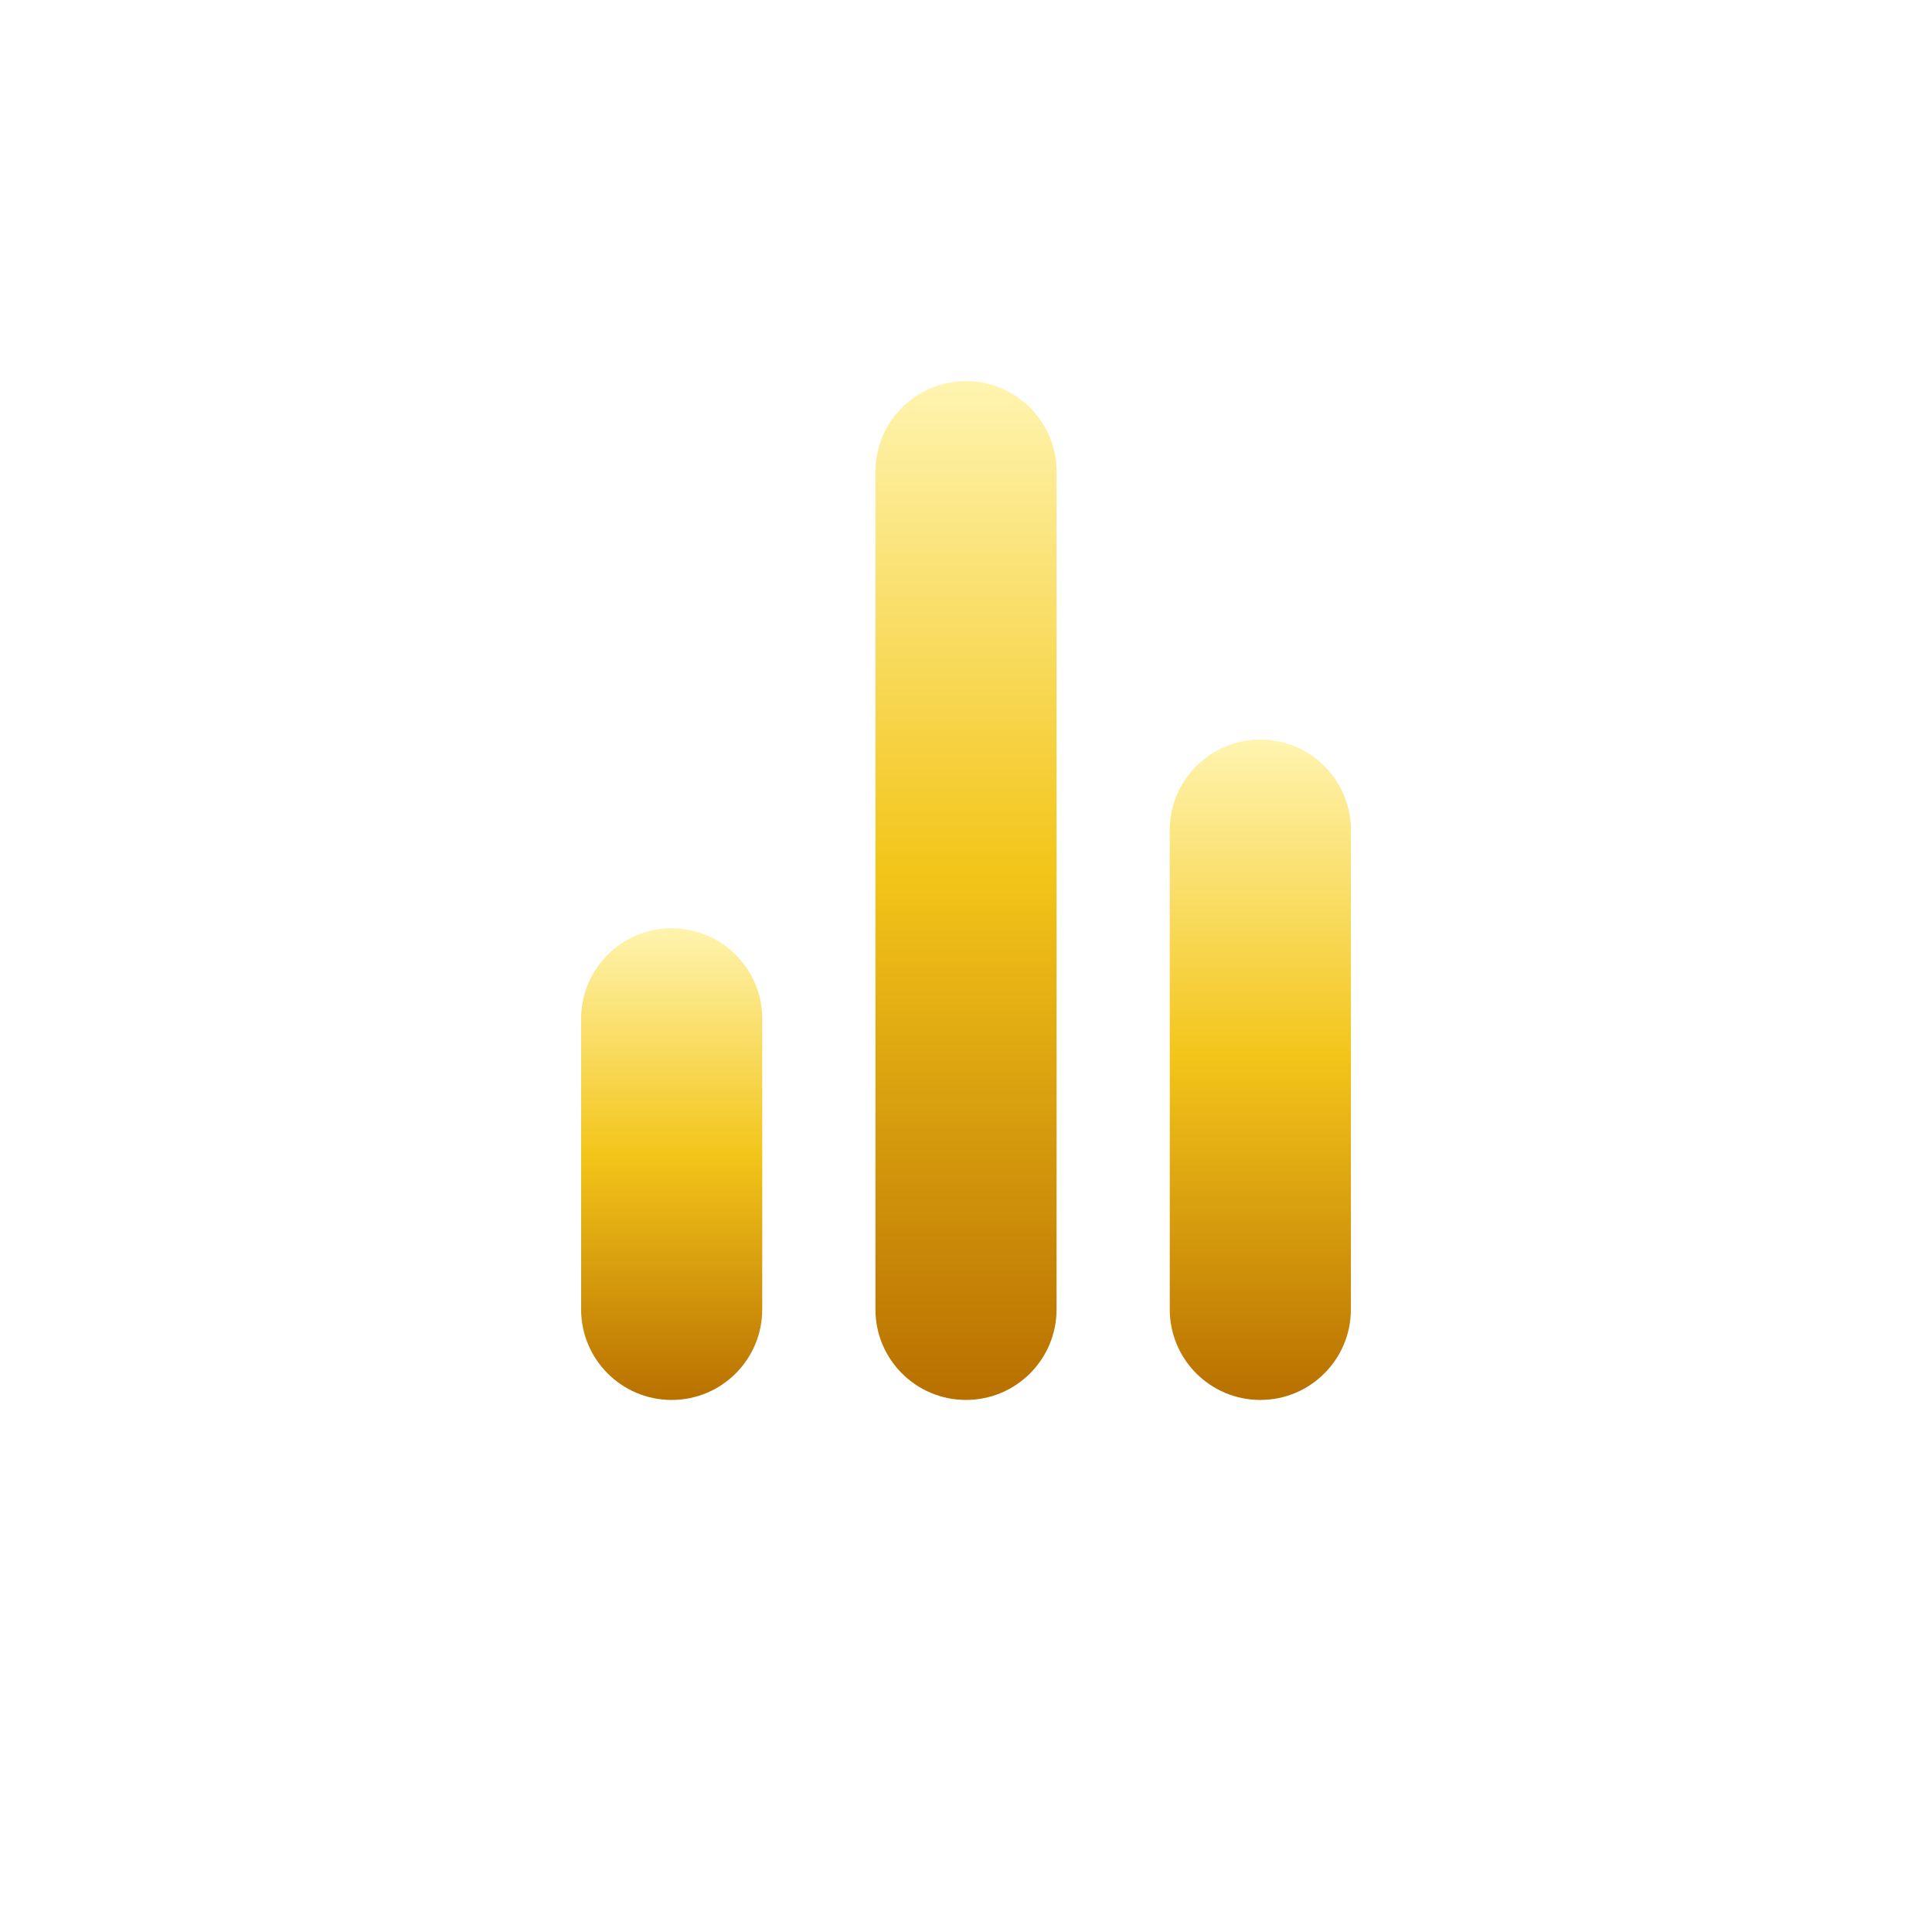
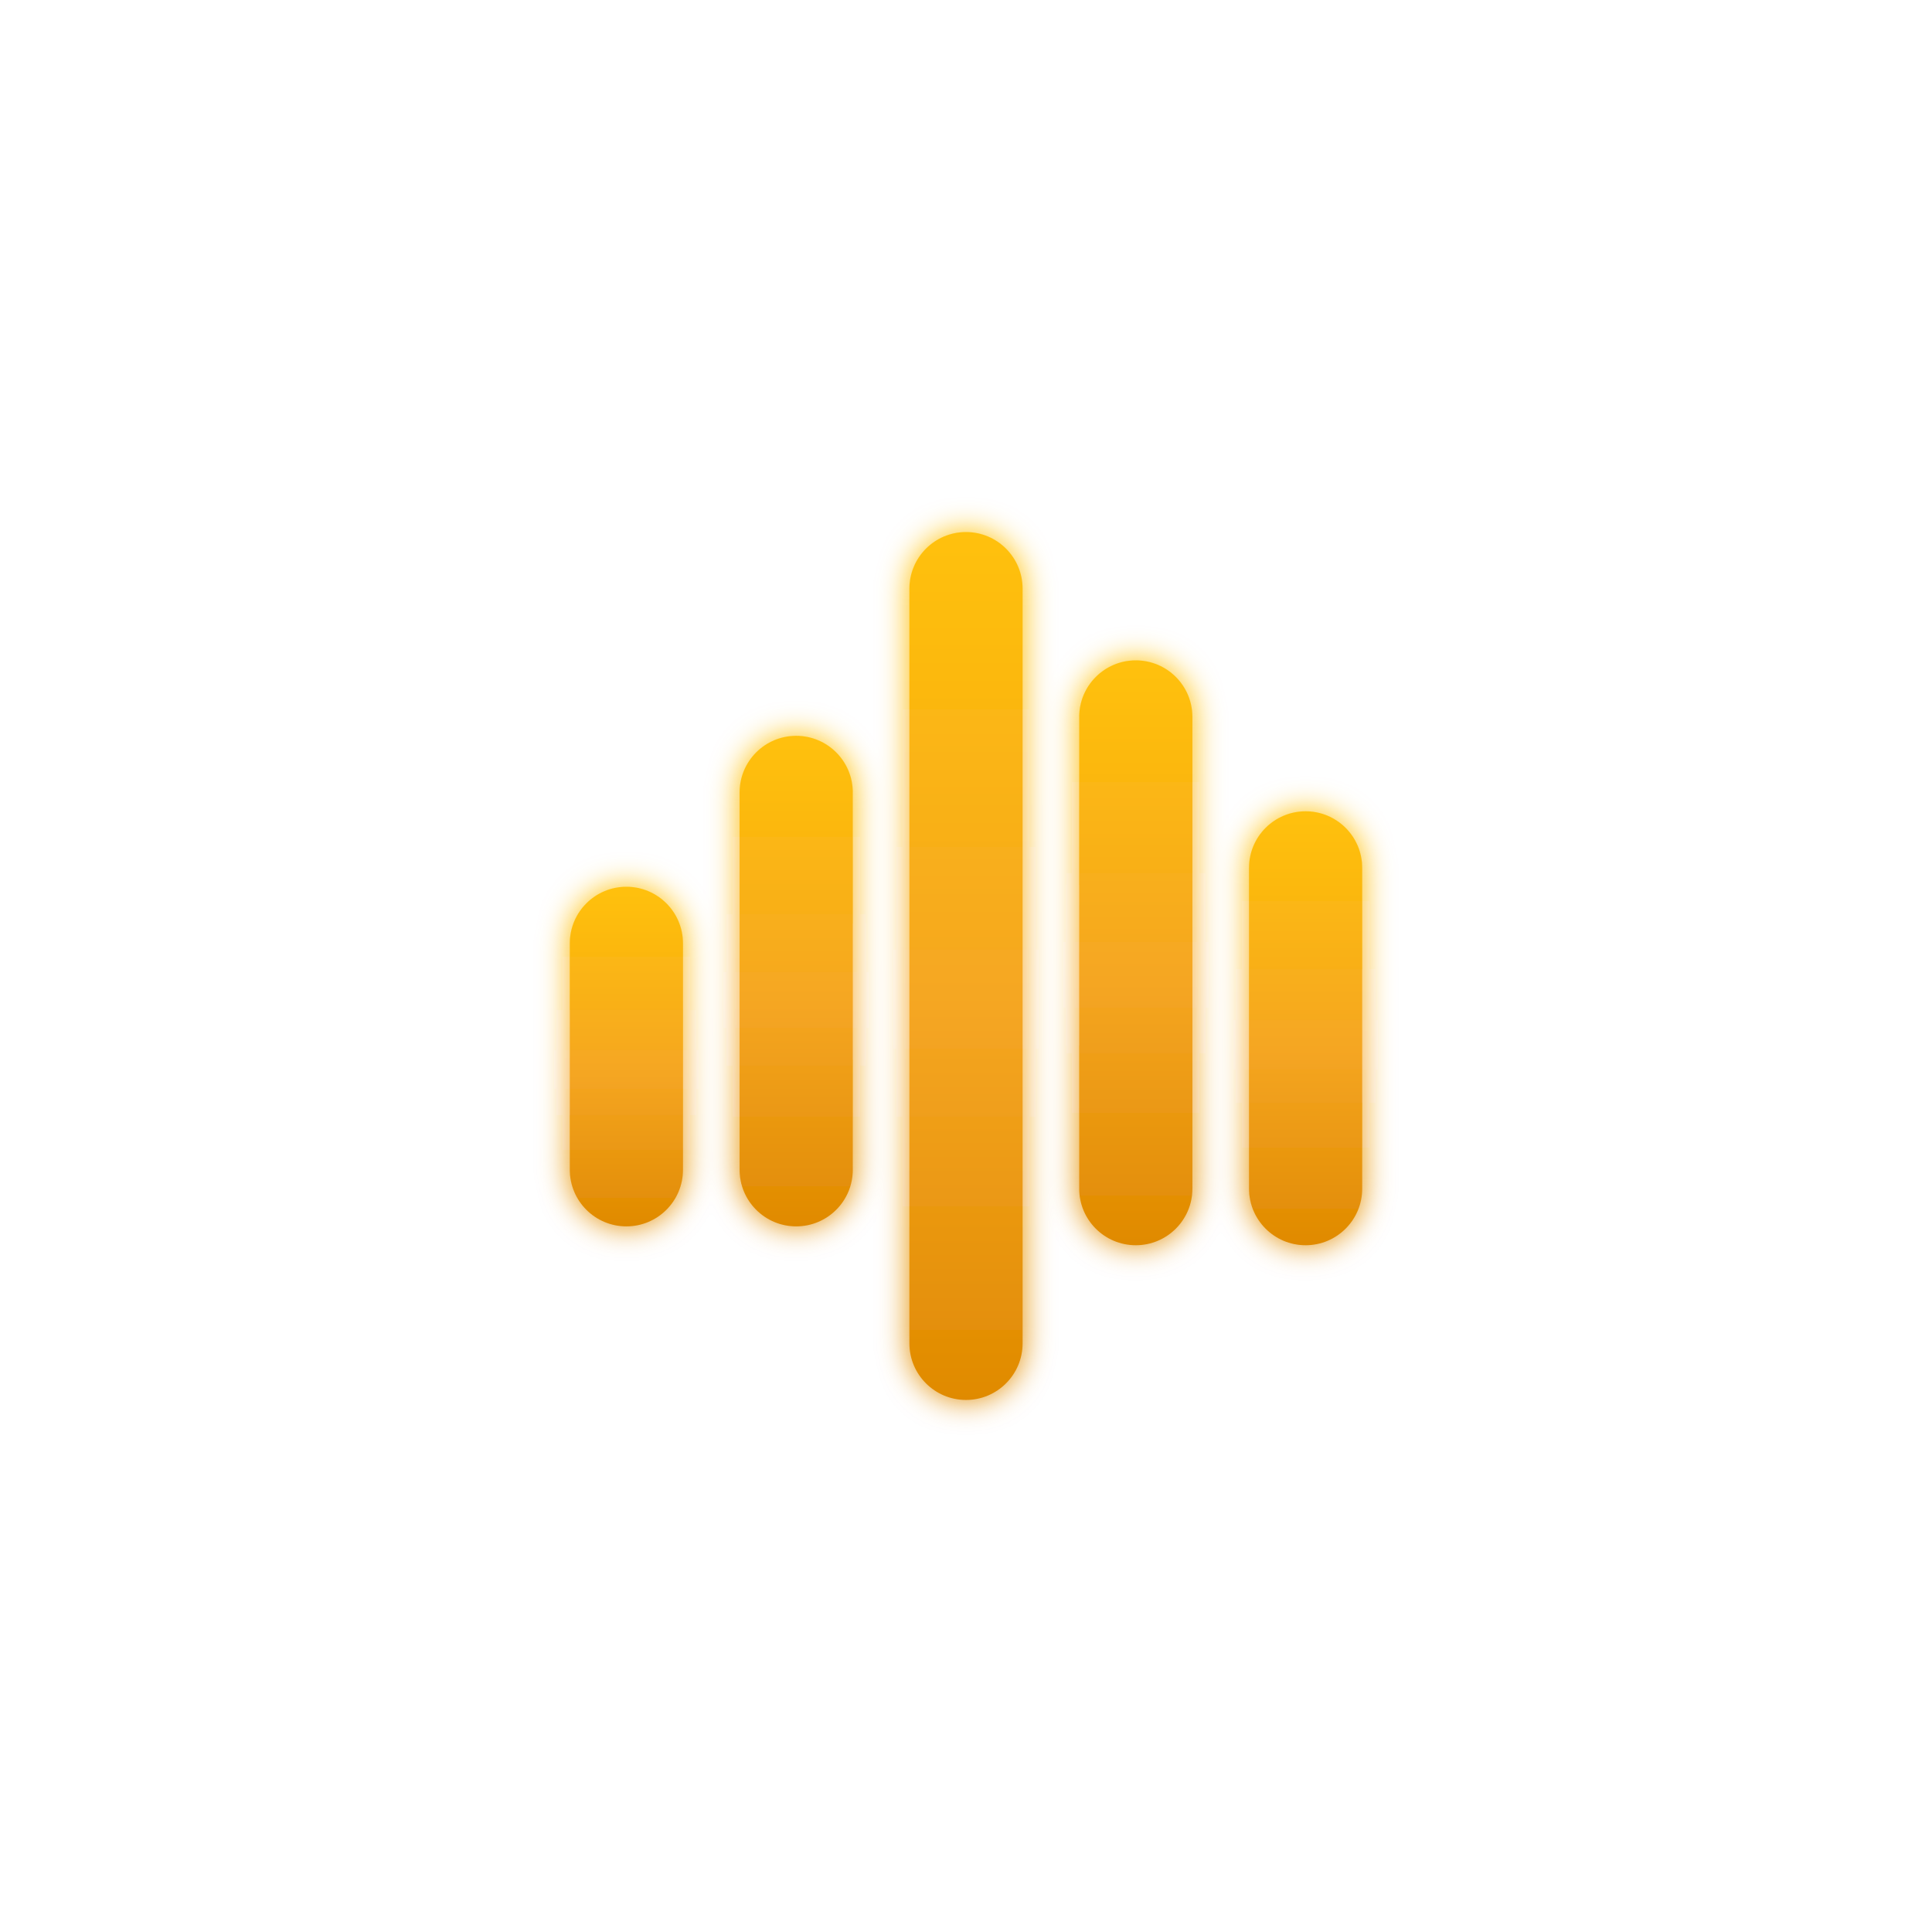
<svg xmlns="http://www.w3.org/2000/svg" width="1024" height="1024" viewBox="0 0 1024 1024">
  <defs>
-     <linearGradient id="gold" x1="0" y1="0" x2="0" y2="1">
-       <stop offset="0" stop-color="#fff4af" />
-       <stop offset=".48" stop-color="#f3c51a" />
-       <stop offset="1" stop-color="#b87000" />
+     <linearGradient id="amber" x1="0" y1="0" x2="0" y2="1">
+       <stop offset="0" stop-color="#ffc107" />
+       <stop offset=".55" stop-color="#f5a623" />
+       <stop offset="1" stop-color="#e08a00" />
    </linearGradient>
+     <filter id="glow">
+       <feGaussianBlur in="SourceGraphic" stdDeviation="8" result="blur" />
+       <feMerge>
+         <feMergeNode in="blur" />
+         <feMergeNode in="SourceGraphic" />
+       </feMerge>
+     </filter>
  </defs>
-   <g id="signal-bars" fill="url(#gold)">
-     <rect x="308" y="492" width="96" height="250" rx="48" />
-     <rect x="464" y="202" width="96" height="540" rx="48" />
-     <rect x="620" y="392" width="96" height="350" rx="48" />
+   <g id="signal-bars" fill="url(#amber)" filter="url(#glow)">
+     <rect x="302" y="470" width="60" height="180" rx="30" />
+     <rect x="392" y="390" width="60" height="260" rx="30" />
+     <rect x="482" y="282" width="60" height="460" rx="30" />
+     <rect x="572" y="350" width="60" height="310" rx="30" />
+     <rect x="662" y="430" width="60" height="230" rx="30" />
  </g>
</svg>
